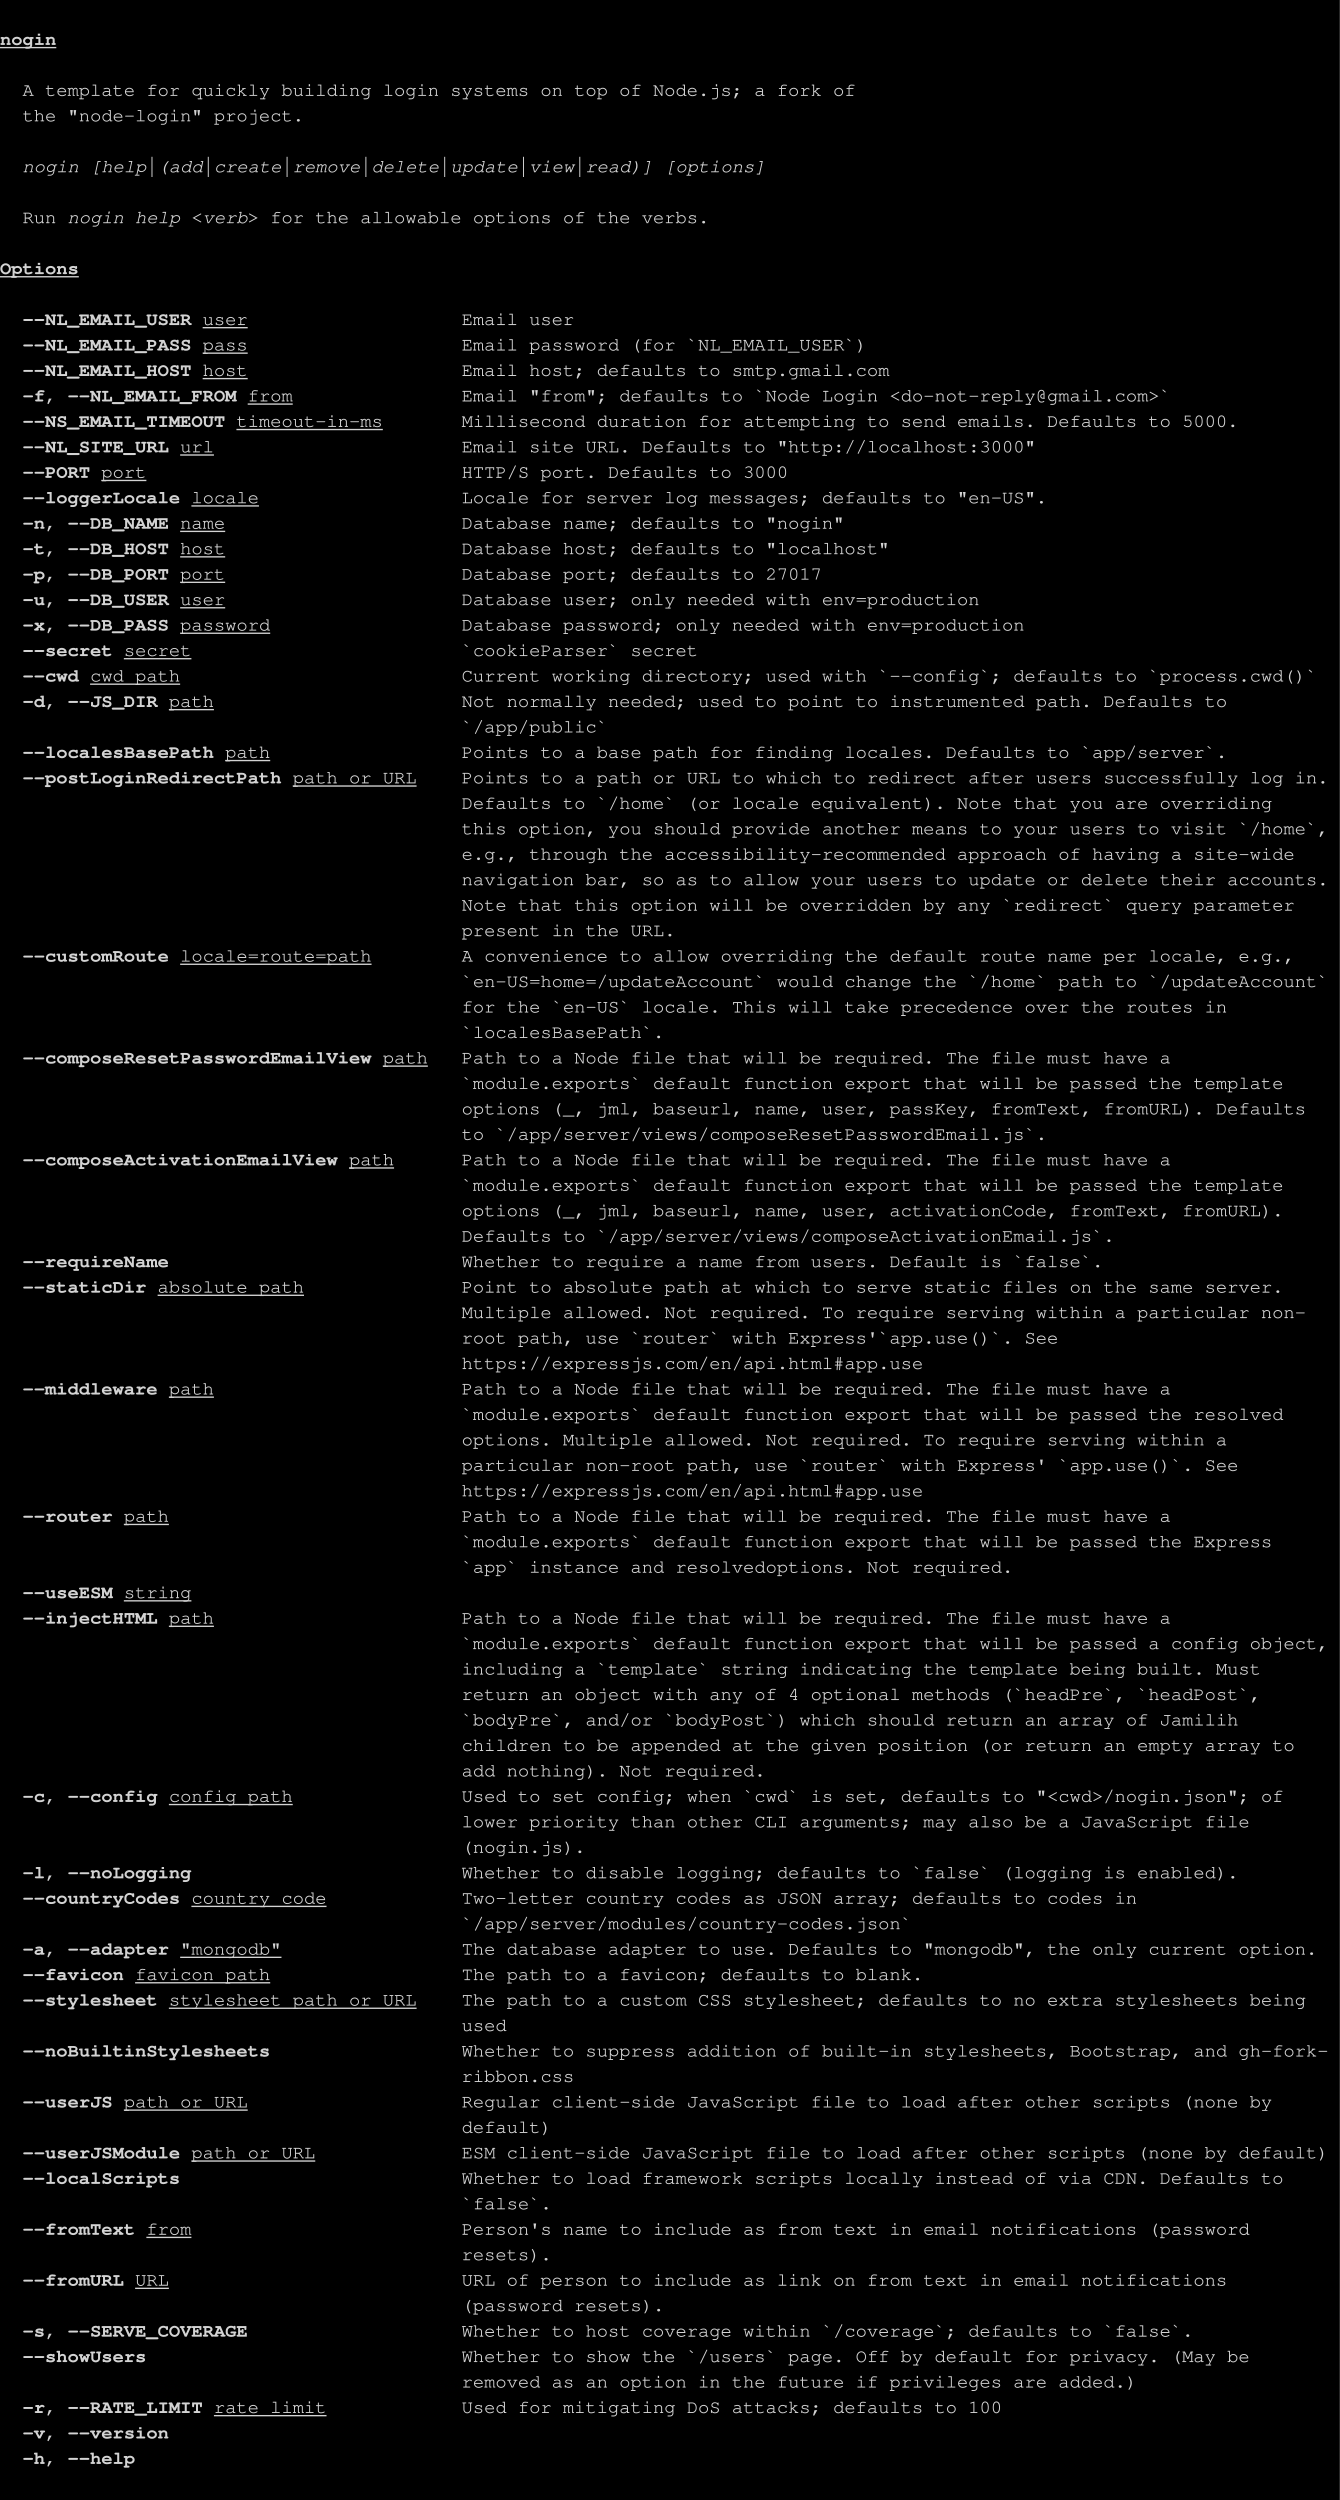
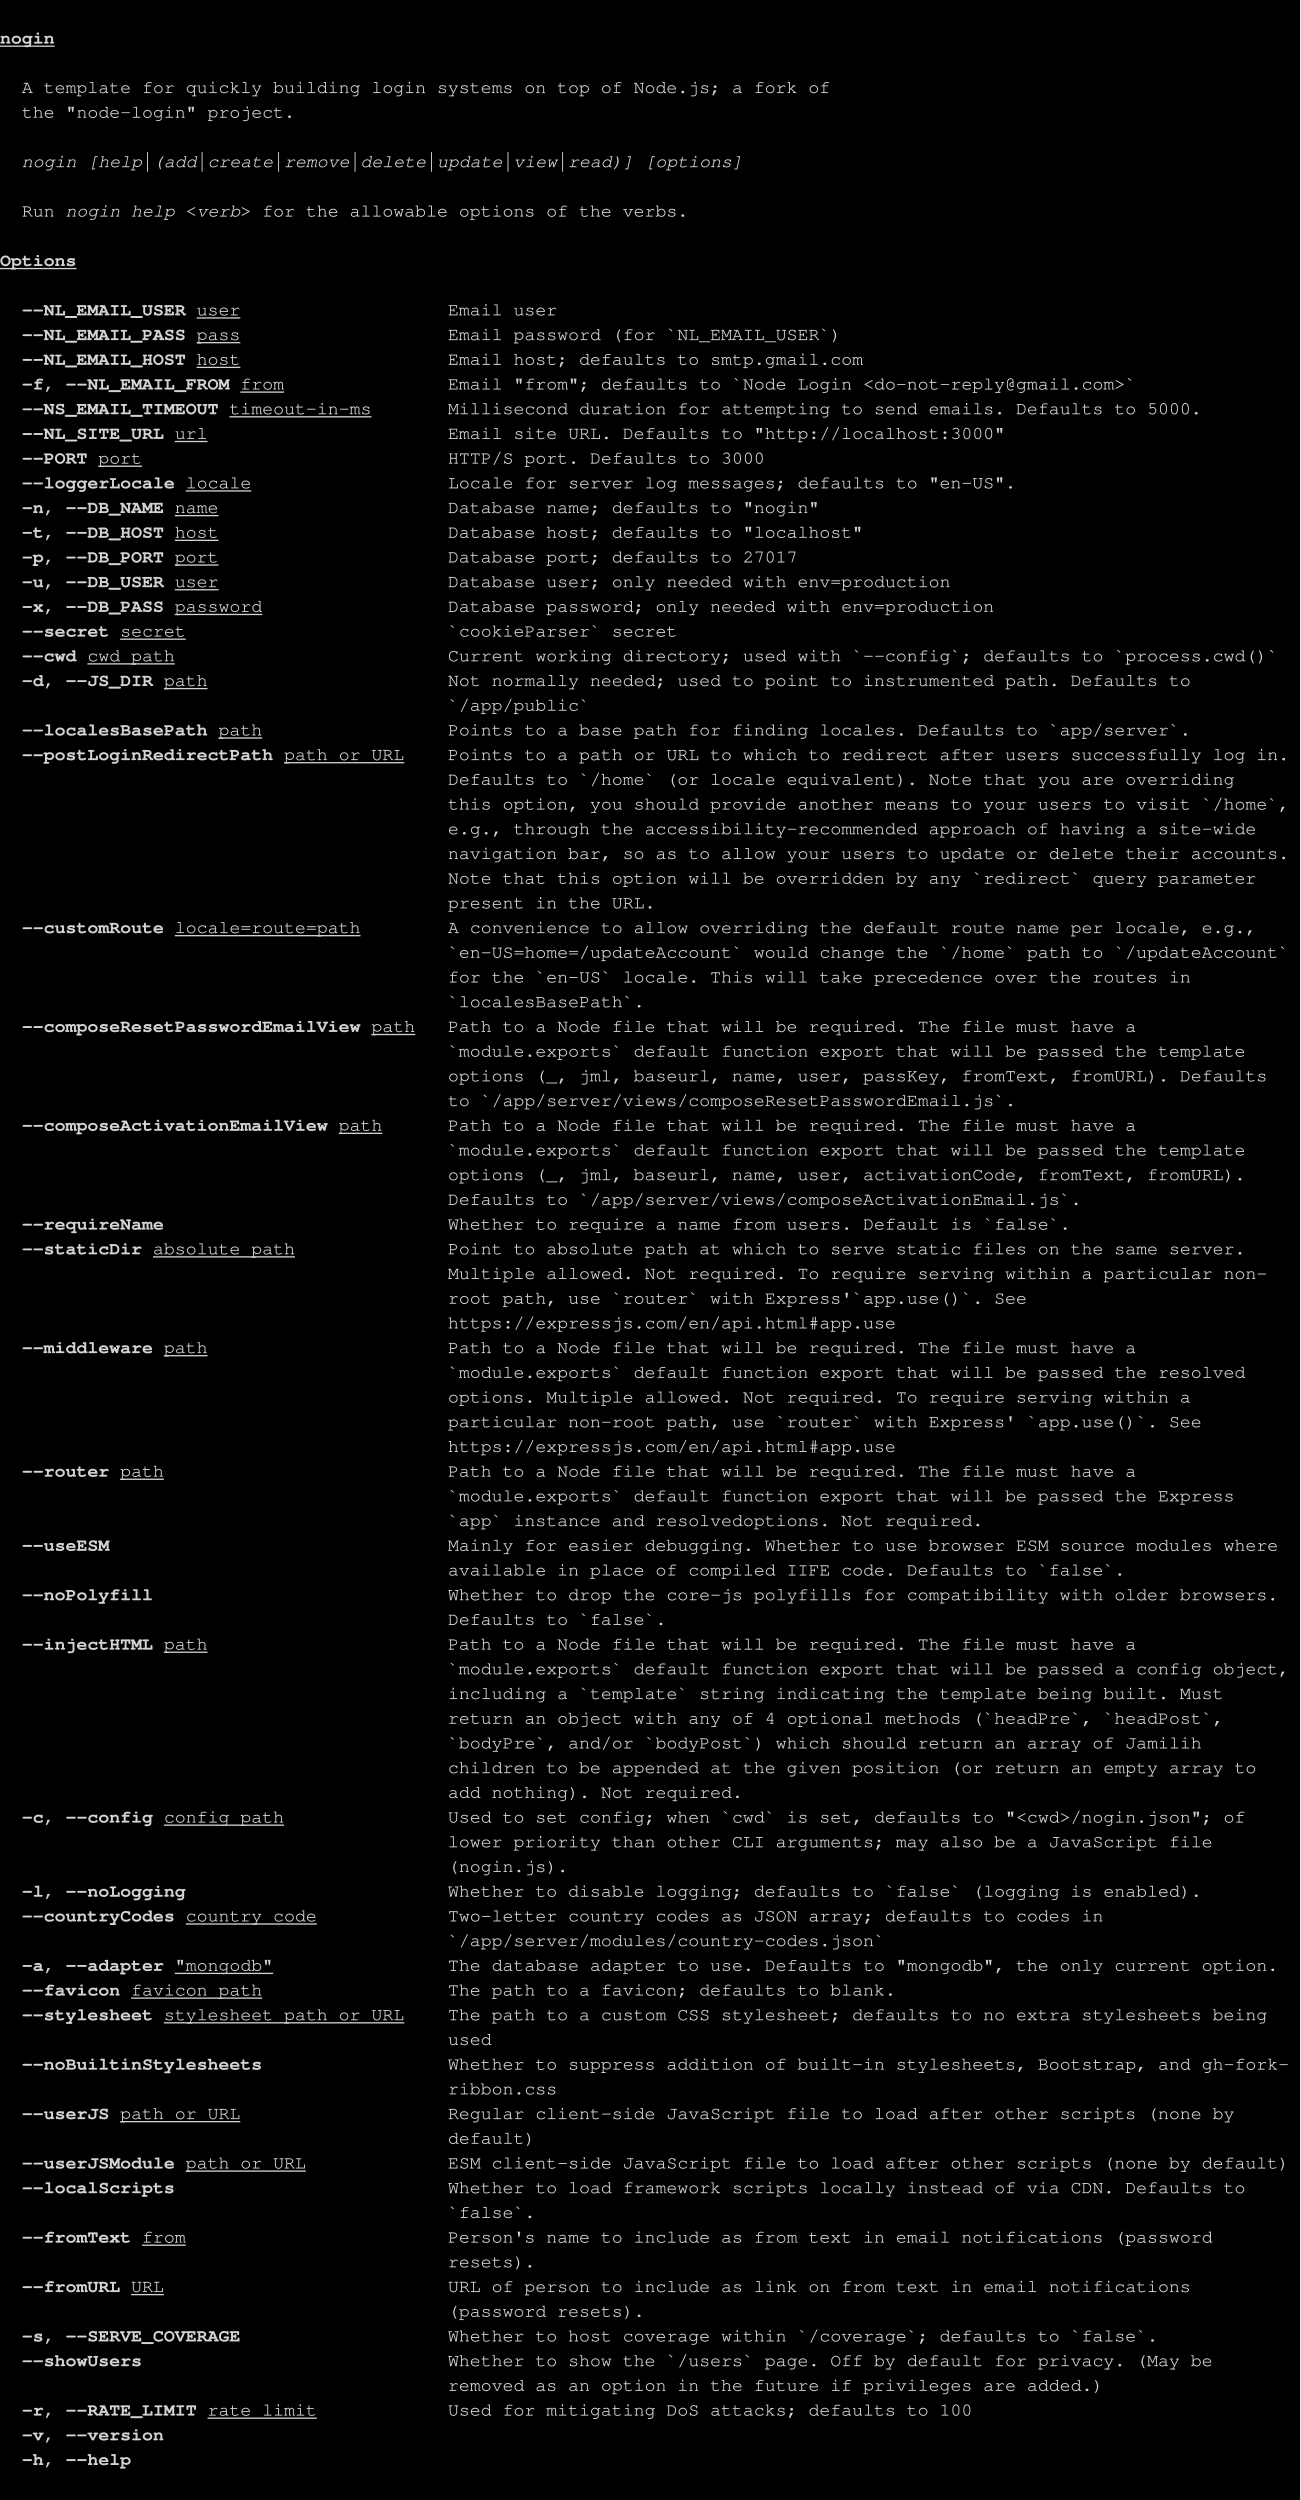
- <svg xmlns="http://www.w3.org/2000/svg" viewBox="0, 0, 999.76, 1865.45" font-family="SauceCodePro Nerd Font, Source Code Pro, Courier" font-size="14">
+ <svg xmlns="http://www.w3.org/2000/svg" viewBox="0, 0, 999.76, 1922.45" font-family="SauceCodePro Nerd Font, Source Code Pro, Courier" font-size="14">
  <g fill="#D3D3D3">
-     <rect x="0" y="0" width="999.76" height="1865.45" fill="#000000" />
+     <rect x="0" y="0" width="999.76" height="1922.45" fill="#000000" />
    <path d="M0,35.515 L42.007,35.515 Z" stroke="#D3D3D3" />
    <text x="0" y="33.55" font-weight="bold">nogin</text>
    <text x="16.8" y="71.55">  A template for quickly building login systems on top of Node.js; a fork of    </text>
    <text x="16.8" y="90.55">  the "node-login" project.                                                     </text>
    <text x="16.8" y="128.55" font-style="italic">nogin [help|(add|create|remove|delete|update|view|read)] [options]</text>
    <text x="16.8" y="166.55">  Run </text>
    <text x="50.41" y="166.55" font-style="italic">nogin help &lt;verb&gt;</text>
    <text x="201.63" y="166.55"> for the allowable options of the verbs.                 </text>
    <path d="M0,206.515 L58.81,206.515 Z" stroke="#D3D3D3" />
    <text x="0" y="204.55" font-weight="bold">Options</text>
    <text x="16.8" y="242.55" font-weight="bold">--NL_EMAIL_USER</text>
    <path d="M151.225,244.515 L184.83,244.515 Z" stroke="#D3D3D3" />
    <text x="151.22" y="242.55">user</text>
    <text x="344.46" y="242.55">                   Email user                                                                    </text>
    <text x="16.8" y="261.55" font-weight="bold">--NL_EMAIL_PASS</text>
    <path d="M151.225,263.515 L184.83,263.515 Z" stroke="#D3D3D3" />
    <text x="151.22" y="261.55">pass</text>
    <text x="344.46" y="261.55">                   Email password (for `NL_EMAIL_USER`)                                          </text>
    <text x="16.8" y="280.55" font-weight="bold">--NL_EMAIL_HOST</text>
    <path d="M151.225,282.515 L184.83,282.515 Z" stroke="#D3D3D3" />
    <text x="151.22" y="280.55">host</text>
    <text x="344.46" y="280.55">                   Email host; defaults to smtp.gmail.com                                        </text>
    <text x="16.8" y="299.55" font-weight="bold">-f</text>
    <text x="33.61" y="299.55">, </text>
    <text x="50.41" y="299.55" font-weight="bold">--NL_EMAIL_FROM</text>
    <path d="M184.83,301.515 L218.436,301.515 Z" stroke="#D3D3D3" />
    <text x="184.83" y="299.55">from</text>
    <text x="344.46" y="299.55">               Email "from"; defaults to `Node Login &lt;do-not-reply@gmail.com&gt;`               </text>
    <text x="16.8" y="318.55" font-weight="bold">--NS_EMAIL_TIMEOUT</text>
    <path d="M176.429,320.515 L285.646,320.515 Z" stroke="#D3D3D3" />
    <text x="176.43" y="318.55">timeout-in-ms</text>
    <text x="344.46" y="318.55">       Millisecond duration for attempting to send emails. Defaults to 5000.         </text>
    <text x="16.8" y="337.55" font-weight="bold">--NL_SITE_URL</text>
    <path d="M134.422,339.515 L159.626,339.515 Z" stroke="#D3D3D3" />
    <text x="134.42" y="337.55">url</text>
    <text x="344.46" y="337.55">                      Email site URL. Defaults to "http://localhost:3000"                           </text>
    <text x="16.8" y="356.55" font-weight="bold">--PORT</text>
    <path d="M75.612,358.515 L109.218,358.515 Z" stroke="#D3D3D3" />
    <text x="75.61" y="356.55">port</text>
    <text x="344.46" y="356.55">                            HTTP/S port. Defaults to 3000                                                 </text>
    <text x="16.8" y="375.55" font-weight="bold">--loggerLocale</text>
    <path d="M142.823,377.515 L193.231,377.515 Z" stroke="#D3D3D3" />
    <text x="142.82" y="375.55">locale</text>
    <text x="344.46" y="375.55">                  Locale for server log messages; defaults to "en-US".                          </text>
    <text x="16.8" y="394.55" font-weight="bold">-n</text>
    <text x="33.61" y="394.55">, </text>
    <text x="50.41" y="394.55" font-weight="bold">--DB_NAME</text>
    <path d="M134.422,396.515 L168.027,396.515 Z" stroke="#D3D3D3" />
    <text x="134.42" y="394.55">name</text>
    <text x="344.46" y="394.55">                     Database name; defaults to "nogin"                                            </text>
    <text x="16.8" y="413.55" font-weight="bold">-t</text>
    <text x="33.61" y="413.55">, </text>
    <text x="50.41" y="413.55" font-weight="bold">--DB_HOST</text>
    <path d="M134.422,415.515 L168.027,415.515 Z" stroke="#D3D3D3" />
    <text x="134.42" y="413.55">host</text>
    <text x="344.46" y="413.55">                     Database host; defaults to "localhost"                                        </text>
    <text x="16.8" y="432.55" font-weight="bold">-p</text>
    <text x="33.61" y="432.55">, </text>
    <text x="50.41" y="432.55" font-weight="bold">--DB_PORT</text>
    <path d="M134.422,434.515 L168.027,434.515 Z" stroke="#D3D3D3" />
    <text x="134.42" y="432.55">port</text>
    <text x="344.46" y="432.55">                     Database port; defaults to 27017                                              </text>
    <text x="16.8" y="451.55" font-weight="bold">-u</text>
    <text x="33.61" y="451.55">, </text>
    <text x="50.41" y="451.55" font-weight="bold">--DB_USER</text>
    <path d="M134.422,453.515 L168.027,453.515 Z" stroke="#D3D3D3" />
    <text x="134.42" y="451.55">user</text>
    <text x="344.46" y="451.55">                     Database user; only needed with env=production                                </text>
    <text x="16.8" y="470.55" font-weight="bold">-x</text>
    <text x="33.61" y="470.55">, </text>
    <text x="50.41" y="470.55" font-weight="bold">--DB_PASS</text>
    <path d="M134.422,472.515 L201.633,472.515 Z" stroke="#D3D3D3" />
    <text x="134.42" y="470.55">password</text>
    <text x="344.46" y="470.55">                 Database password; only needed with env=production                            </text>
    <text x="16.8" y="489.55" font-weight="bold">--secret</text>
    <path d="M92.415,491.515 L142.823,491.515 Z" stroke="#D3D3D3" />
    <text x="92.42" y="489.55">secret</text>
    <text x="344.46" y="489.55">                        `cookieParser` secret                                                         </text>
    <text x="16.8" y="508.55" font-weight="bold">--cwd</text>
    <path d="M67.211,510.515 L134.422,510.515 Z" stroke="#D3D3D3" />
    <text x="67.21" y="508.55">cwd path</text>
    <text x="344.46" y="508.55">                         Current working directory; used with `--config`; defaults to `process.cwd()`  </text>
    <text x="16.8" y="527.55" font-weight="bold">-d</text>
    <text x="33.61" y="527.55">, </text>
    <text x="50.41" y="527.55" font-weight="bold">--JS_DIR</text>
    <path d="M126.021,529.515 L159.626,529.515 Z" stroke="#D3D3D3" />
    <text x="126.02" y="527.55">path</text>
    <text x="344.46" y="527.55">                      Not normally needed; used to point to instrumented path. Defaults to          </text>
    <text x="344.46" y="546.55">                                         `/app/public`                                                                 </text>
    <text x="16.8" y="565.55" font-weight="bold">--localesBasePath</text>
    <path d="M168.027,567.515 L201.633,567.515 Z" stroke="#D3D3D3" />
    <text x="168.03" y="565.55">path</text>
    <text x="344.46" y="565.55">                 Points to a base path for finding locales. Defaults to `app/server`.          </text>
    <text x="16.8" y="584.55" font-weight="bold">--postLoginRedirectPath</text>
    <path d="M218.436,586.515 L310.851,586.515 Z" stroke="#D3D3D3" />
    <text x="218.44" y="584.55">path or URL</text>
    <text x="344.46" y="584.55">    Points to a path or URL to which to redirect after users successfully log in. </text>
    <text x="344.46" y="603.55">                                         Defaults to `/home` (or locale equivalent). Note that you are overriding      </text>
    <text x="344.46" y="622.55">                                         this option, you should provide another means to your users to visit `/home`, </text>
    <text x="344.46" y="641.55">                                         e.g., through the accessibility-recommended approach of having a site-wide    </text>
    <text x="344.46" y="660.55">                                         navigation bar, so as to allow your users to update or delete their accounts. </text>
    <text x="344.46" y="679.55">                                         Note that this option will be overridden by any `redirect` query parameter    </text>
    <text x="344.46" y="698.55">                                         present in the URL.                                                           </text>
    <text x="16.8" y="717.55" font-weight="bold">--customRoute</text>
    <path d="M134.422,719.515 L277.245,719.515 Z" stroke="#D3D3D3" />
    <text x="134.42" y="717.55">locale=route=path</text>
    <text x="344.46" y="717.55">        A convenience to allow overriding the default route name per locale, e.g.,    </text>
    <text x="344.46" y="736.55">                                         `en-US=home=/updateAccount` would change the `/home` path to `/updateAccount` </text>
    <text x="344.46" y="755.55">                                         for the `en-US` locale. This will take precedence over the routes in          </text>
    <text x="344.46" y="774.55">                                         `localesBasePath`.                                                            </text>
    <text x="16.8" y="793.55" font-weight="bold">--composeResetPasswordEmailView</text>
    <path d="M285.646,795.515 L319.252,795.515 Z" stroke="#D3D3D3" />
    <text x="285.65" y="793.55">path</text>
    <text x="344.46" y="793.55">   Path to a Node file that will be required. The file must have a               </text>
    <text x="344.46" y="812.55">                                         `module.exports` default function export that will be passed the template     </text>
    <text x="344.46" y="831.55">                                         options (_, jml, baseurl, name, user, passKey, fromText, fromURL). Defaults   </text>
    <text x="344.46" y="850.55">                                         to `/app/server/views/composeResetPasswordEmail.js`.                          </text>
    <text x="16.8" y="869.55" font-weight="bold">--composeActivationEmailView</text>
    <path d="M260.442,871.515 L294.048,871.515 Z" stroke="#D3D3D3" />
    <text x="260.44" y="869.55">path</text>
    <text x="344.46" y="869.55">      Path to a Node file that will be required. The file must have a               </text>
    <text x="344.46" y="888.55">                                         `module.exports` default function export that will be passed the template     </text>
    <text x="344.46" y="907.55">                                         options (_, jml, baseurl, name, user, activationCode, fromText, fromURL).     </text>
    <text x="344.46" y="926.55">                                         Defaults to `/app/server/views/composeActivationEmail.js`.                    </text>
    <text x="16.8" y="945.55" font-weight="bold">--requireName</text>
    <text x="344.46" y="945.55">                          Whether to require a name from users. Default is `false`.                     </text>
    <text x="16.8" y="964.55" font-weight="bold">--staticDir</text>
    <path d="M117.619,966.515 L226.837,966.515 Z" stroke="#D3D3D3" />
    <text x="117.62" y="964.55">absolute path</text>
    <text x="344.46" y="964.55">              Point to absolute path at which to serve static files on the same server.     </text>
    <text x="344.46" y="983.55">                                         Multiple allowed. Not required. To require serving within a particular non-   </text>
    <text x="344.46" y="1002.55">                                         root path, use `router` with Express'`app.use()`. See                         </text>
    <text x="344.46" y="1021.55">                                         https://expressjs.com/en/api.html#app.use                                     </text>
    <text x="16.8" y="1040.55" font-weight="bold">--middleware</text>
    <path d="M126.021,1042.515 L159.626,1042.515 Z" stroke="#D3D3D3" />
    <text x="126.02" y="1040.55">path</text>
    <text x="344.46" y="1040.55">                      Path to a Node file that will be required. The file must have a               </text>
    <text x="344.46" y="1059.55">                                         `module.exports` default function export that will be passed the resolved     </text>
    <text x="344.46" y="1078.55">                                         options. Multiple allowed. Not required. To require serving within a          </text>
    <text x="344.46" y="1097.55">                                         particular non-root path, use `router` with Express' `app.use()`. See         </text>
    <text x="344.46" y="1116.55">                                         https://expressjs.com/en/api.html#app.use                                     </text>
    <text x="16.8" y="1135.55" font-weight="bold">--router</text>
    <path d="M92.415,1137.515 L126.021,1137.515 Z" stroke="#D3D3D3" />
    <text x="92.42" y="1135.55">path</text>
    <text x="344.46" y="1135.55">                          Path to a Node file that will be required. The file must have a               </text>
    <text x="344.46" y="1154.55">                                         `module.exports` default function export that will be passed the Express      </text>
    <text x="344.46" y="1173.55">                                         `app` instance and resolvedoptions. Not required.                             </text>
    <text x="16.8" y="1192.55" font-weight="bold">--useESM</text>
-     <path d="M92.415,1194.515 L142.823,1194.515 Z" stroke="#D3D3D3" />
-     <text x="92.42" y="1192.55">string</text>
-     <text x="16.8" y="1211.55" font-weight="bold">--injectHTML</text>
-     <path d="M126.021,1213.515 L159.626,1213.515 Z" stroke="#D3D3D3" />
-     <text x="126.02" y="1211.55">path</text>
-     <text x="344.46" y="1211.55">                      Path to a Node file that will be required. The file must have a               </text>
-     <text x="344.46" y="1230.55">                                         `module.exports` default function export that will be passed a config object, </text>
-     <text x="344.46" y="1249.55">                                         including a `template` string indicating the template being built. Must       </text>
-     <text x="344.46" y="1268.55">                                         return an object with any of 4 optional methods (`headPre`, `headPost`,       </text>
-     <text x="344.46" y="1287.55">                                         `bodyPre`, and/or `bodyPost`) which should return an array of Jamilih         </text>
-     <text x="344.46" y="1306.55">                                         children to be appended at the given position (or return an empty array to    </text>
-     <text x="344.46" y="1325.55">                                         add nothing). Not required.                                                   </text>
-     <text x="16.8" y="1344.55" font-weight="bold">-c</text>
-     <text x="33.61" y="1344.55">, </text>
-     <text x="50.41" y="1344.55" font-weight="bold">--config</text>
-     <path d="M126.021,1346.515 L218.436,1346.515 Z" stroke="#D3D3D3" />
-     <text x="126.02" y="1344.55">config path</text>
-     <text x="344.46" y="1344.55">               Used to set config; when `cwd` is set, defaults to "&lt;cwd&gt;/nogin.json"; of     </text>
-     <text x="344.46" y="1363.55">                                         lower priority than other CLI arguments; may also be a JavaScript file        </text>
-     <text x="344.46" y="1382.55">                                         (nogin.js).                                                                   </text>
-     <text x="16.8" y="1401.55" font-weight="bold">-l</text>
+     <text x="344.46" y="1192.55">                               Mainly for easier debugging. Whether to use browser ESM source modules where  </text>
+     <text x="344.46" y="1211.55">                                         available in place of compiled IIFE code. Defaults to `false`.                </text>
+     <text x="16.8" y="1230.55" font-weight="bold">--noPolyfill</text>
+     <text x="344.46" y="1230.55">                           Whether to drop the core-js polyfills for compatibility with older browsers.  </text>
+     <text x="344.46" y="1249.55">                                         Defaults to `false`.                                                          </text>
+     <text x="16.8" y="1268.55" font-weight="bold">--injectHTML</text>
+     <path d="M126.021,1270.515 L159.626,1270.515 Z" stroke="#D3D3D3" />
+     <text x="126.02" y="1268.55">path</text>
+     <text x="344.46" y="1268.55">                      Path to a Node file that will be required. The file must have a               </text>
+     <text x="344.46" y="1287.55">                                         `module.exports` default function export that will be passed a config object, </text>
+     <text x="344.46" y="1306.55">                                         including a `template` string indicating the template being built. Must       </text>
+     <text x="344.46" y="1325.55">                                         return an object with any of 4 optional methods (`headPre`, `headPost`,       </text>
+     <text x="344.46" y="1344.55">                                         `bodyPre`, and/or `bodyPost`) which should return an array of Jamilih         </text>
+     <text x="344.46" y="1363.55">                                         children to be appended at the given position (or return an empty array to    </text>
+     <text x="344.46" y="1382.55">                                         add nothing). Not required.                                                   </text>
+     <text x="16.8" y="1401.55" font-weight="bold">-c</text>
    <text x="33.61" y="1401.55">, </text>
-     <text x="50.41" y="1401.55" font-weight="bold">--noLogging</text>
-     <text x="344.46" y="1401.55">                        Whether to disable logging; defaults to `false` (logging is enabled).         </text>
-     <text x="16.8" y="1420.55" font-weight="bold">--countryCodes</text>
-     <path d="M142.823,1422.515 L243.64,1422.515 Z" stroke="#D3D3D3" />
-     <text x="142.82" y="1420.55">country code</text>
-     <text x="344.46" y="1420.55">            Two-letter country codes as JSON array; defaults to codes in                  </text>
-     <text x="344.46" y="1439.55">                                         `/app/server/modules/country-codes.json`                                      </text>
-     <text x="16.8" y="1458.55" font-weight="bold">-a</text>
+     <text x="50.41" y="1401.55" font-weight="bold">--config</text>
+     <path d="M126.021,1403.515 L218.436,1403.515 Z" stroke="#D3D3D3" />
+     <text x="126.02" y="1401.55">config path</text>
+     <text x="344.46" y="1401.55">               Used to set config; when `cwd` is set, defaults to "&lt;cwd&gt;/nogin.json"; of     </text>
+     <text x="344.46" y="1420.55">                                         lower priority than other CLI arguments; may also be a JavaScript file        </text>
+     <text x="344.46" y="1439.55">                                         (nogin.js).                                                                   </text>
+     <text x="16.8" y="1458.55" font-weight="bold">-l</text>
    <text x="33.61" y="1458.55">, </text>
-     <text x="50.41" y="1458.55" font-weight="bold">--adapter</text>
-     <path d="M134.422,1460.515 L210.034,1460.515 Z" stroke="#D3D3D3" />
-     <text x="134.42" y="1458.55">"mongodb"</text>
-     <text x="344.46" y="1458.55">                The database adapter to use. Defaults to "mongodb", the only current option.  </text>
-     <text x="16.8" y="1477.55" font-weight="bold">--favicon</text>
-     <path d="M100.816,1479.515 L201.633,1479.515 Z" stroke="#D3D3D3" />
-     <text x="100.82" y="1477.55">favicon path</text>
-     <text x="344.46" y="1477.55">                 The path to a favicon; defaults to blank.                                     </text>
-     <text x="16.8" y="1496.55" font-weight="bold">--stylesheet</text>
-     <path d="M126.021,1498.515 L310.851,1498.515 Z" stroke="#D3D3D3" />
-     <text x="126.02" y="1496.55">stylesheet path or URL</text>
-     <text x="344.46" y="1496.55">    The path to a custom CSS stylesheet; defaults to no extra stylesheets being   </text>
-     <text x="344.46" y="1515.55">                                         used                                                                          </text>
-     <text x="16.8" y="1534.55" font-weight="bold">--noBuiltinStylesheets</text>
-     <text x="344.46" y="1534.55">                 Whether to suppress addition of built-in stylesheets, Bootstrap, and gh-fork- </text>
-     <text x="344.46" y="1553.55">                                         ribbon.css                                                                    </text>
-     <text x="16.8" y="1572.55" font-weight="bold">--userJS</text>
-     <path d="M92.415,1574.515 L184.83,1574.515 Z" stroke="#D3D3D3" />
-     <text x="92.42" y="1572.55">path or URL</text>
-     <text x="344.46" y="1572.55">                   Regular client-side JavaScript file to load after other scripts (none by      </text>
-     <text x="344.46" y="1591.55">                                         default)                                                                      </text>
-     <text x="16.8" y="1610.55" font-weight="bold">--userJSModule</text>
-     <path d="M142.823,1612.515 L235.238,1612.515 Z" stroke="#D3D3D3" />
-     <text x="142.82" y="1610.55">path or URL</text>
-     <text x="344.46" y="1610.55">             ESM client-side JavaScript file to load after other scripts (none by default) </text>
-     <text x="16.8" y="1629.55" font-weight="bold">--localScripts</text>
-     <text x="344.46" y="1629.55">                         Whether to load framework scripts locally instead of via CDN. Defaults to     </text>
-     <text x="344.46" y="1648.55">                                         `false`.                                                                      </text>
-     <text x="16.8" y="1667.55" font-weight="bold">--fromText</text>
-     <path d="M109.218,1669.515 L142.823,1669.515 Z" stroke="#D3D3D3" />
-     <text x="109.22" y="1667.55">from</text>
-     <text x="344.46" y="1667.55">                        Person's name to include as from text in email notifications (password        </text>
-     <text x="344.46" y="1686.55">                                         resets).                                                                      </text>
-     <text x="16.8" y="1705.55" font-weight="bold">--fromURL</text>
-     <path d="M100.816,1707.515 L126.021,1707.515 Z" stroke="#D3D3D3" />
-     <text x="100.82" y="1705.55">URL</text>
-     <text x="344.46" y="1705.55">                          URL of person to include as link on from text in email notifications          </text>
-     <text x="344.46" y="1724.55">                                         (password resets).                                                            </text>
-     <text x="16.8" y="1743.55" font-weight="bold">-s</text>
-     <text x="33.61" y="1743.55">, </text>
-     <text x="50.41" y="1743.55" font-weight="bold">--SERVE_COVERAGE</text>
-     <text x="344.46" y="1743.55">                   Whether to host coverage within `/coverage`; defaults to `false`.             </text>
-     <text x="16.8" y="1762.55" font-weight="bold">--showUsers</text>
-     <text x="344.46" y="1762.55">                            Whether to show the `/users` page. Off by default for privacy. (May be        </text>
-     <text x="344.46" y="1781.55">                                         removed as an option in the future if privileges are added.)                  </text>
-     <text x="16.8" y="1800.55" font-weight="bold">-r</text>
+     <text x="50.41" y="1458.55" font-weight="bold">--noLogging</text>
+     <text x="344.46" y="1458.55">                        Whether to disable logging; defaults to `false` (logging is enabled).         </text>
+     <text x="16.8" y="1477.55" font-weight="bold">--countryCodes</text>
+     <path d="M142.823,1479.515 L243.64,1479.515 Z" stroke="#D3D3D3" />
+     <text x="142.82" y="1477.55">country code</text>
+     <text x="344.46" y="1477.55">            Two-letter country codes as JSON array; defaults to codes in                  </text>
+     <text x="344.46" y="1496.55">                                         `/app/server/modules/country-codes.json`                                      </text>
+     <text x="16.8" y="1515.55" font-weight="bold">-a</text>
+     <text x="33.61" y="1515.55">, </text>
+     <text x="50.41" y="1515.55" font-weight="bold">--adapter</text>
+     <path d="M134.422,1517.515 L210.034,1517.515 Z" stroke="#D3D3D3" />
+     <text x="134.42" y="1515.55">"mongodb"</text>
+     <text x="344.46" y="1515.55">                The database adapter to use. Defaults to "mongodb", the only current option.  </text>
+     <text x="16.8" y="1534.55" font-weight="bold">--favicon</text>
+     <path d="M100.816,1536.515 L201.633,1536.515 Z" stroke="#D3D3D3" />
+     <text x="100.82" y="1534.55">favicon path</text>
+     <text x="344.46" y="1534.55">                 The path to a favicon; defaults to blank.                                     </text>
+     <text x="16.8" y="1553.55" font-weight="bold">--stylesheet</text>
+     <path d="M126.021,1555.515 L310.851,1555.515 Z" stroke="#D3D3D3" />
+     <text x="126.02" y="1553.55">stylesheet path or URL</text>
+     <text x="344.46" y="1553.55">    The path to a custom CSS stylesheet; defaults to no extra stylesheets being   </text>
+     <text x="344.46" y="1572.55">                                         used                                                                          </text>
+     <text x="16.8" y="1591.55" font-weight="bold">--noBuiltinStylesheets</text>
+     <text x="344.46" y="1591.55">                 Whether to suppress addition of built-in stylesheets, Bootstrap, and gh-fork- </text>
+     <text x="344.46" y="1610.55">                                         ribbon.css                                                                    </text>
+     <text x="16.8" y="1629.55" font-weight="bold">--userJS</text>
+     <path d="M92.415,1631.515 L184.83,1631.515 Z" stroke="#D3D3D3" />
+     <text x="92.42" y="1629.55">path or URL</text>
+     <text x="344.46" y="1629.55">                   Regular client-side JavaScript file to load after other scripts (none by      </text>
+     <text x="344.46" y="1648.55">                                         default)                                                                      </text>
+     <text x="16.8" y="1667.55" font-weight="bold">--userJSModule</text>
+     <path d="M142.823,1669.515 L235.238,1669.515 Z" stroke="#D3D3D3" />
+     <text x="142.82" y="1667.55">path or URL</text>
+     <text x="344.46" y="1667.55">             ESM client-side JavaScript file to load after other scripts (none by default) </text>
+     <text x="16.8" y="1686.55" font-weight="bold">--localScripts</text>
+     <text x="344.46" y="1686.55">                         Whether to load framework scripts locally instead of via CDN. Defaults to     </text>
+     <text x="344.46" y="1705.55">                                         `false`.                                                                      </text>
+     <text x="16.8" y="1724.55" font-weight="bold">--fromText</text>
+     <path d="M109.218,1726.515 L142.823,1726.515 Z" stroke="#D3D3D3" />
+     <text x="109.22" y="1724.55">from</text>
+     <text x="344.46" y="1724.55">                        Person's name to include as from text in email notifications (password        </text>
+     <text x="344.46" y="1743.55">                                         resets).                                                                      </text>
+     <text x="16.8" y="1762.55" font-weight="bold">--fromURL</text>
+     <path d="M100.816,1764.515 L126.021,1764.515 Z" stroke="#D3D3D3" />
+     <text x="100.82" y="1762.55">URL</text>
+     <text x="344.46" y="1762.55">                          URL of person to include as link on from text in email notifications          </text>
+     <text x="344.46" y="1781.55">                                         (password resets).                                                            </text>
+     <text x="16.8" y="1800.55" font-weight="bold">-s</text>
    <text x="33.61" y="1800.55">, </text>
-     <text x="50.41" y="1800.55" font-weight="bold">--RATE_LIMIT</text>
-     <path d="M159.626,1802.515 L243.64,1802.515 Z" stroke="#D3D3D3" />
-     <text x="159.63" y="1800.55">rate limit</text>
-     <text x="344.46" y="1800.55">            Used for mitigating DoS attacks; defaults to 100                              </text>
-     <text x="16.8" y="1819.55" font-weight="bold">-v</text>
-     <text x="33.61" y="1819.55">, </text>
-     <text x="50.41" y="1819.55" font-weight="bold">--version</text>
-     <text x="16.8" y="1838.55" font-weight="bold">-h</text>
-     <text x="33.61" y="1838.55">, </text>
-     <text x="50.41" y="1838.55" font-weight="bold">--help</text>
+     <text x="50.41" y="1800.55" font-weight="bold">--SERVE_COVERAGE</text>
+     <text x="344.46" y="1800.55">                   Whether to host coverage within `/coverage`; defaults to `false`.             </text>
+     <text x="16.8" y="1819.55" font-weight="bold">--showUsers</text>
+     <text x="344.46" y="1819.55">                            Whether to show the `/users` page. Off by default for privacy. (May be        </text>
+     <text x="344.46" y="1838.55">                                         removed as an option in the future if privileges are added.)                  </text>
+     <text x="16.8" y="1857.55" font-weight="bold">-r</text>
+     <text x="33.61" y="1857.55">, </text>
+     <text x="50.41" y="1857.55" font-weight="bold">--RATE_LIMIT</text>
+     <path d="M159.626,1859.515 L243.64,1859.515 Z" stroke="#D3D3D3" />
+     <text x="159.63" y="1857.55">rate limit</text>
+     <text x="344.46" y="1857.55">            Used for mitigating DoS attacks; defaults to 100                              </text>
+     <text x="16.8" y="1876.55" font-weight="bold">-v</text>
+     <text x="33.61" y="1876.55">, </text>
+     <text x="50.41" y="1876.55" font-weight="bold">--version</text>
+     <text x="16.8" y="1895.55" font-weight="bold">-h</text>
+     <text x="33.61" y="1895.55">, </text>
+     <text x="50.41" y="1895.55" font-weight="bold">--help</text>
  </g>
</svg>
